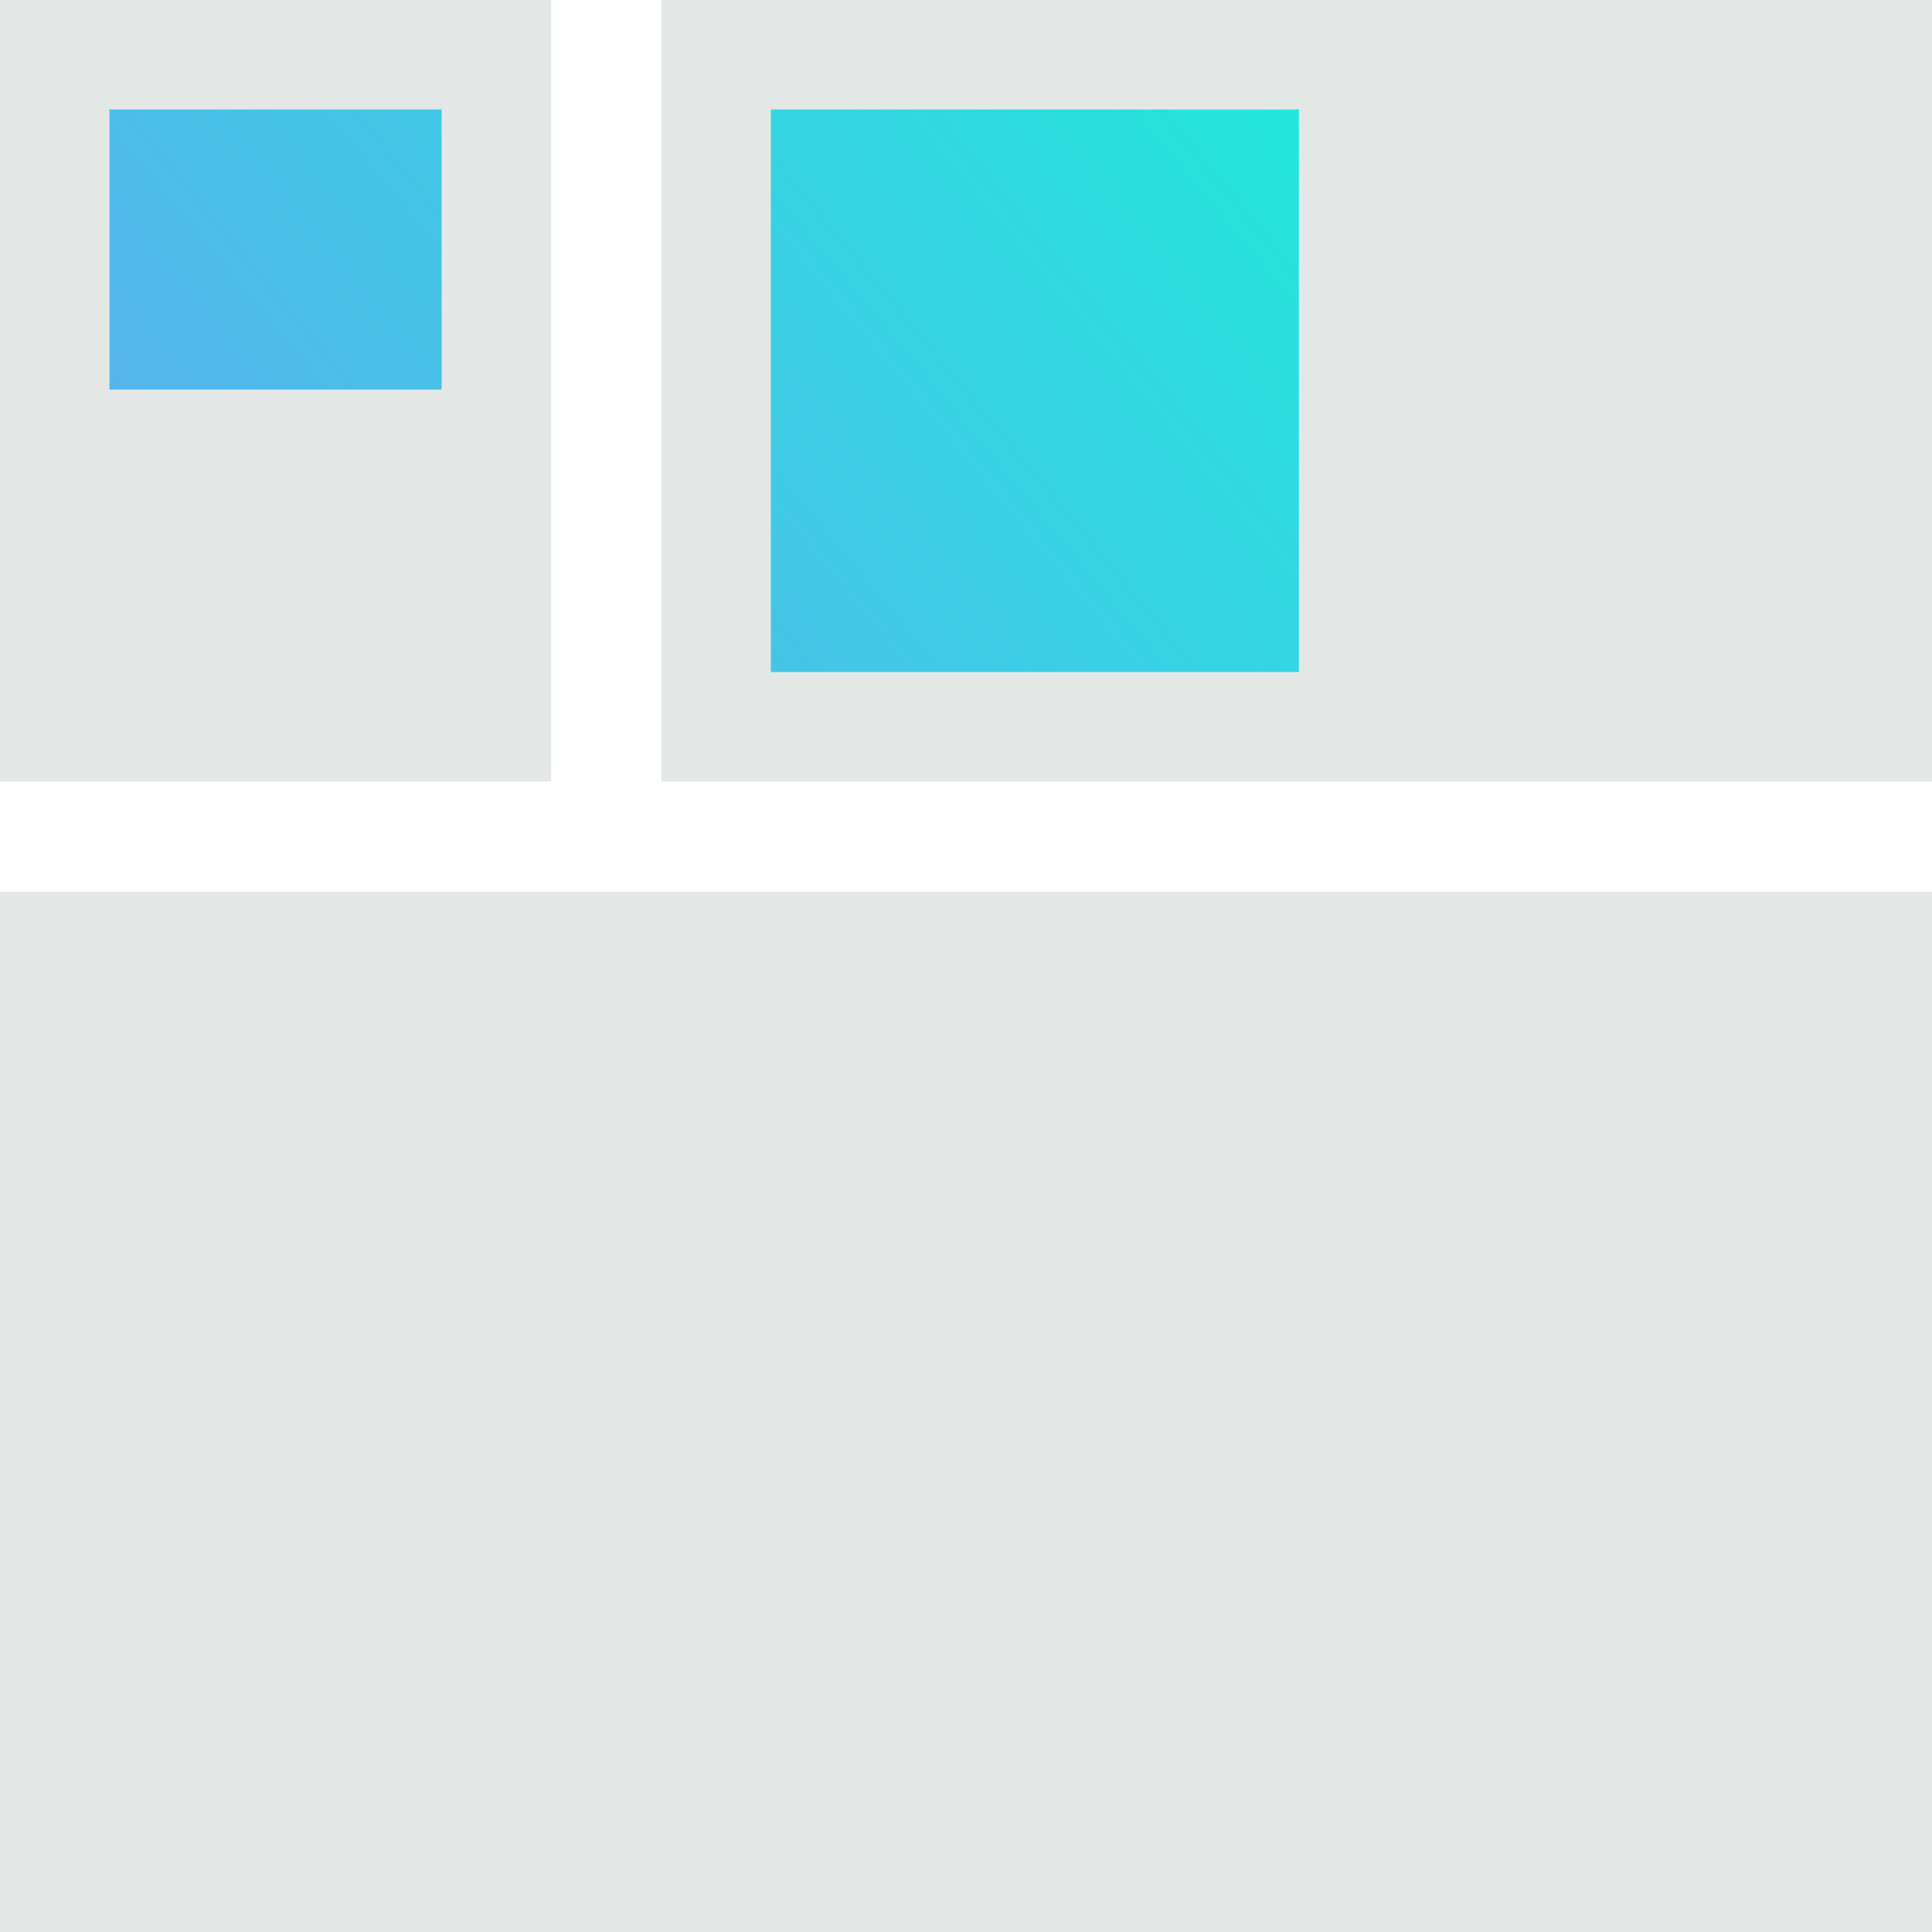
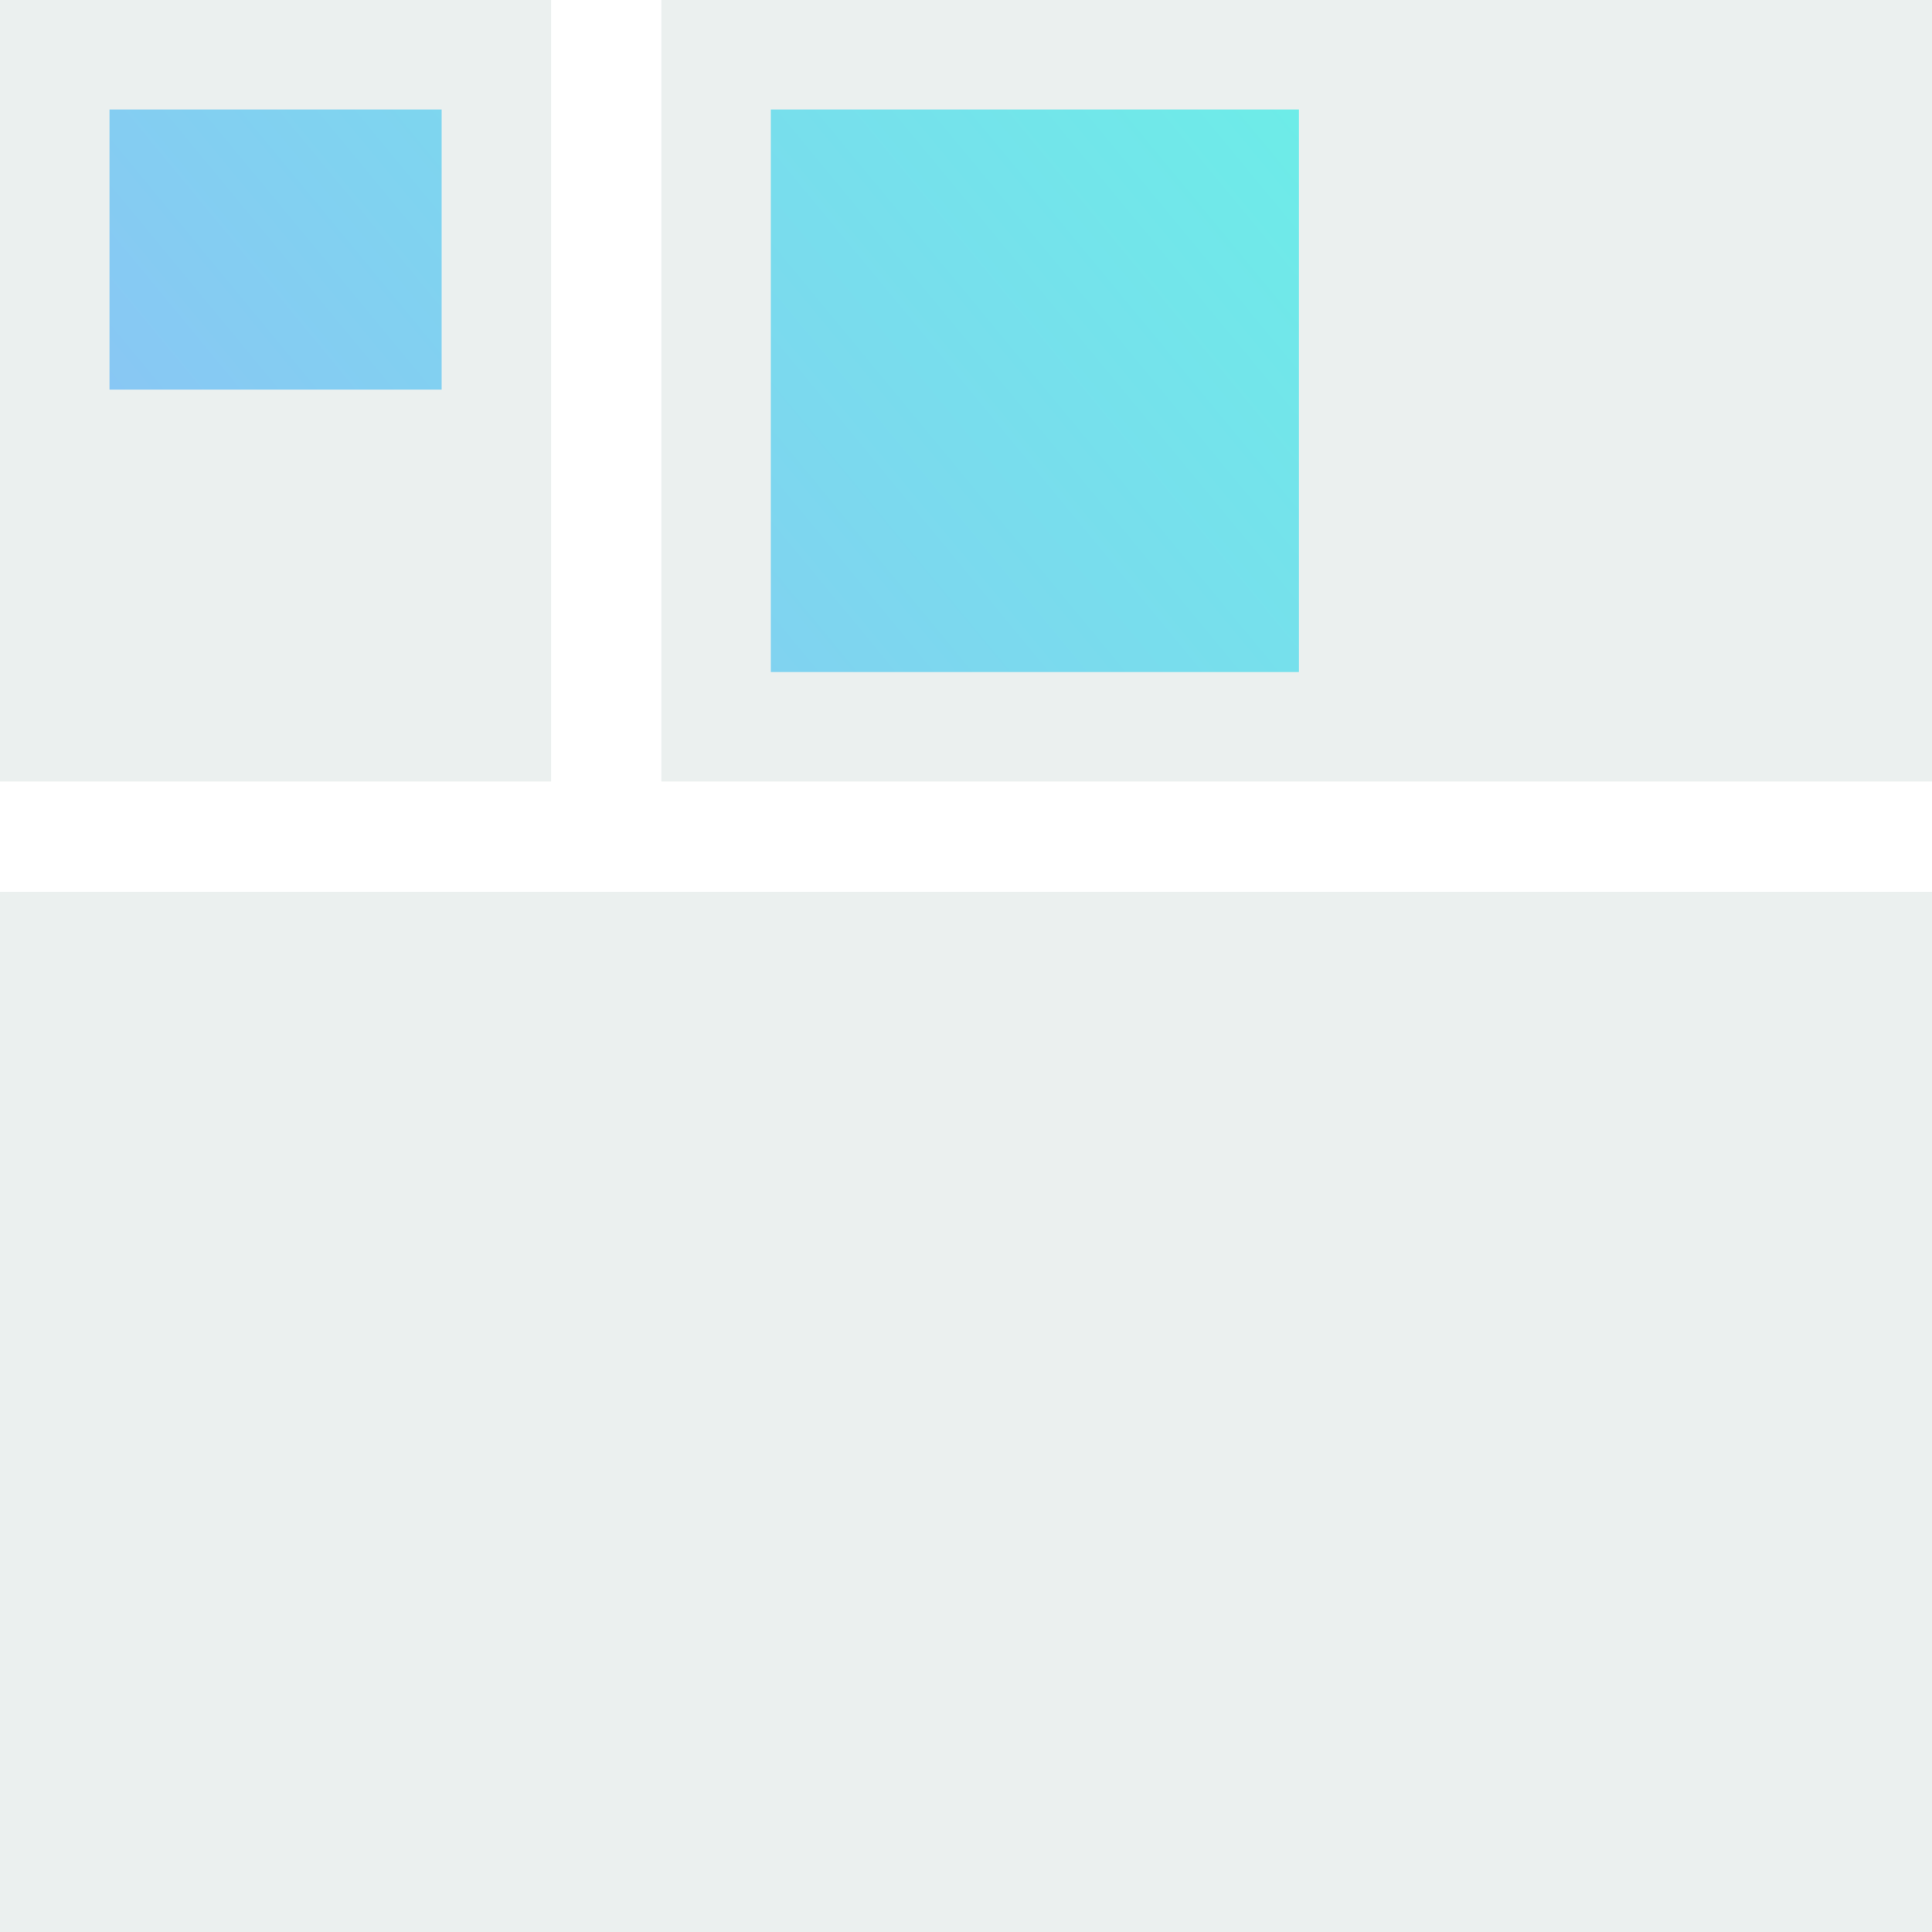
<svg xmlns="http://www.w3.org/2000/svg" viewBox="0 0 300 300">
  <defs>
    <linearGradient gradientUnits="userSpaceOnUse" x1="90.16" y1="-65.861" x2="90.16" y2="84.139" id="gradient-3" gradientTransform="matrix(0.662474, 0.80219, -1.999999, 2.000007, 108.5494, 59.39697)">
-       <stop offset="0" style="stop-color: rgb(10, 255, 210);" />
-       <stop offset="1" style="stop-color: rgb(133, 133, 255);" />
+       <stop offset="0" style="stop-color: rgb(95, 255, 226);" />
+       <stop offset="1" style="stop-color: rgb(163, 163, 255);" />
    </linearGradient>
  </defs>
-   <rect width="300" height="161.528" style="stroke-linecap: square; stroke-width: 50px; fill: rgb(227, 232, 231);" y="138.473" />
-   <rect width="85.578" height="121.356" style="stroke-linecap: square; stroke-width: 50px; fill: rgb(227, 232, 231);" />
-   <rect width="197.304" height="121.356" style="stroke-linecap: square; stroke-width: 50px; fill: rgb(227, 232, 231);" x="102.696" y="-0.001" />
+   <rect width="300" height="161.528" style="stroke-linecap: square; stroke-width: 50px; fill: rgb(235, 240, 239);" y="138.473" />
+   <rect width="85.578" height="121.356" style="stroke-linecap: square; stroke-width: 50px; fill: rgb(235, 240, 239);" />
+   <rect width="197.304" height="121.356" style="stroke-linecap: square; stroke-width: 50px; fill: rgb(235, 240, 239);" x="102.696" y="-0.001" />
  <path d="M 119.696 16.999 L 201.696 16.999 L 201.696 104.354 L 119.696 104.354 L 119.696 16.999 Z M 17 16.999 L 68.578 16.999 L 68.578 60.499 L 17 60.499 L 17 16.999 Z" style="stroke-linecap: square; stroke-width: 50px; fill: url('#gradient-3');" />
</svg>
